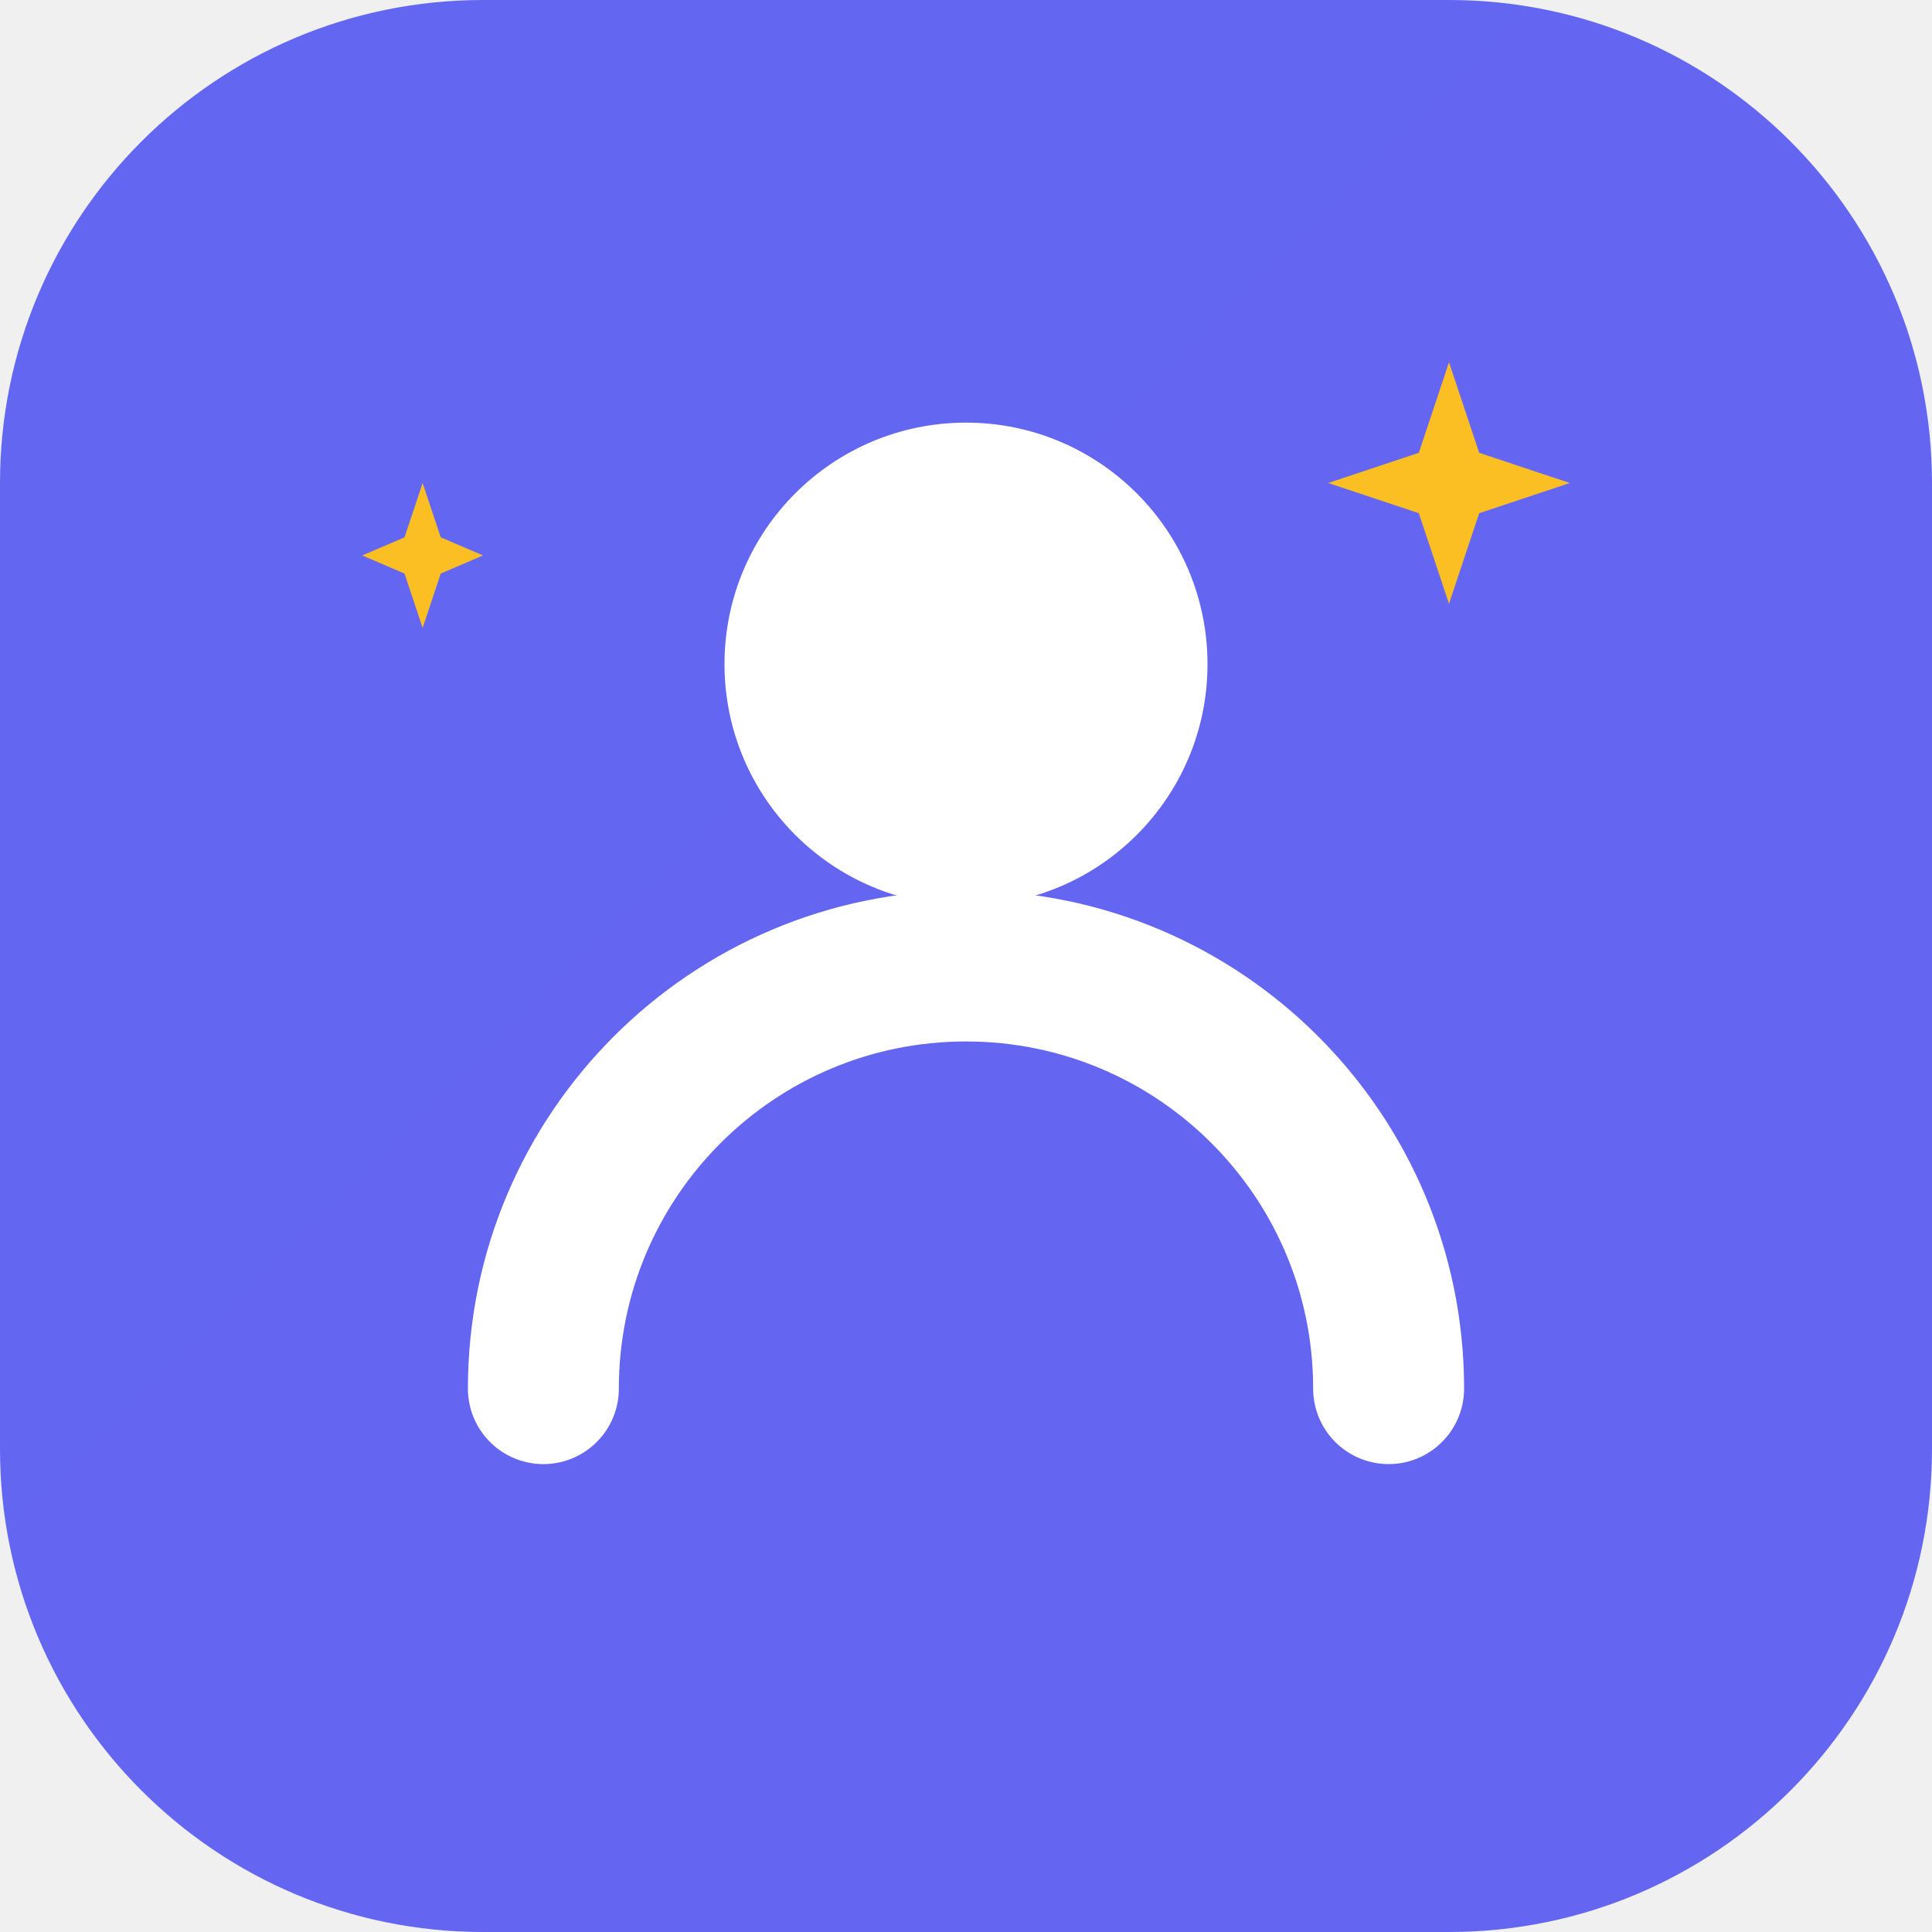
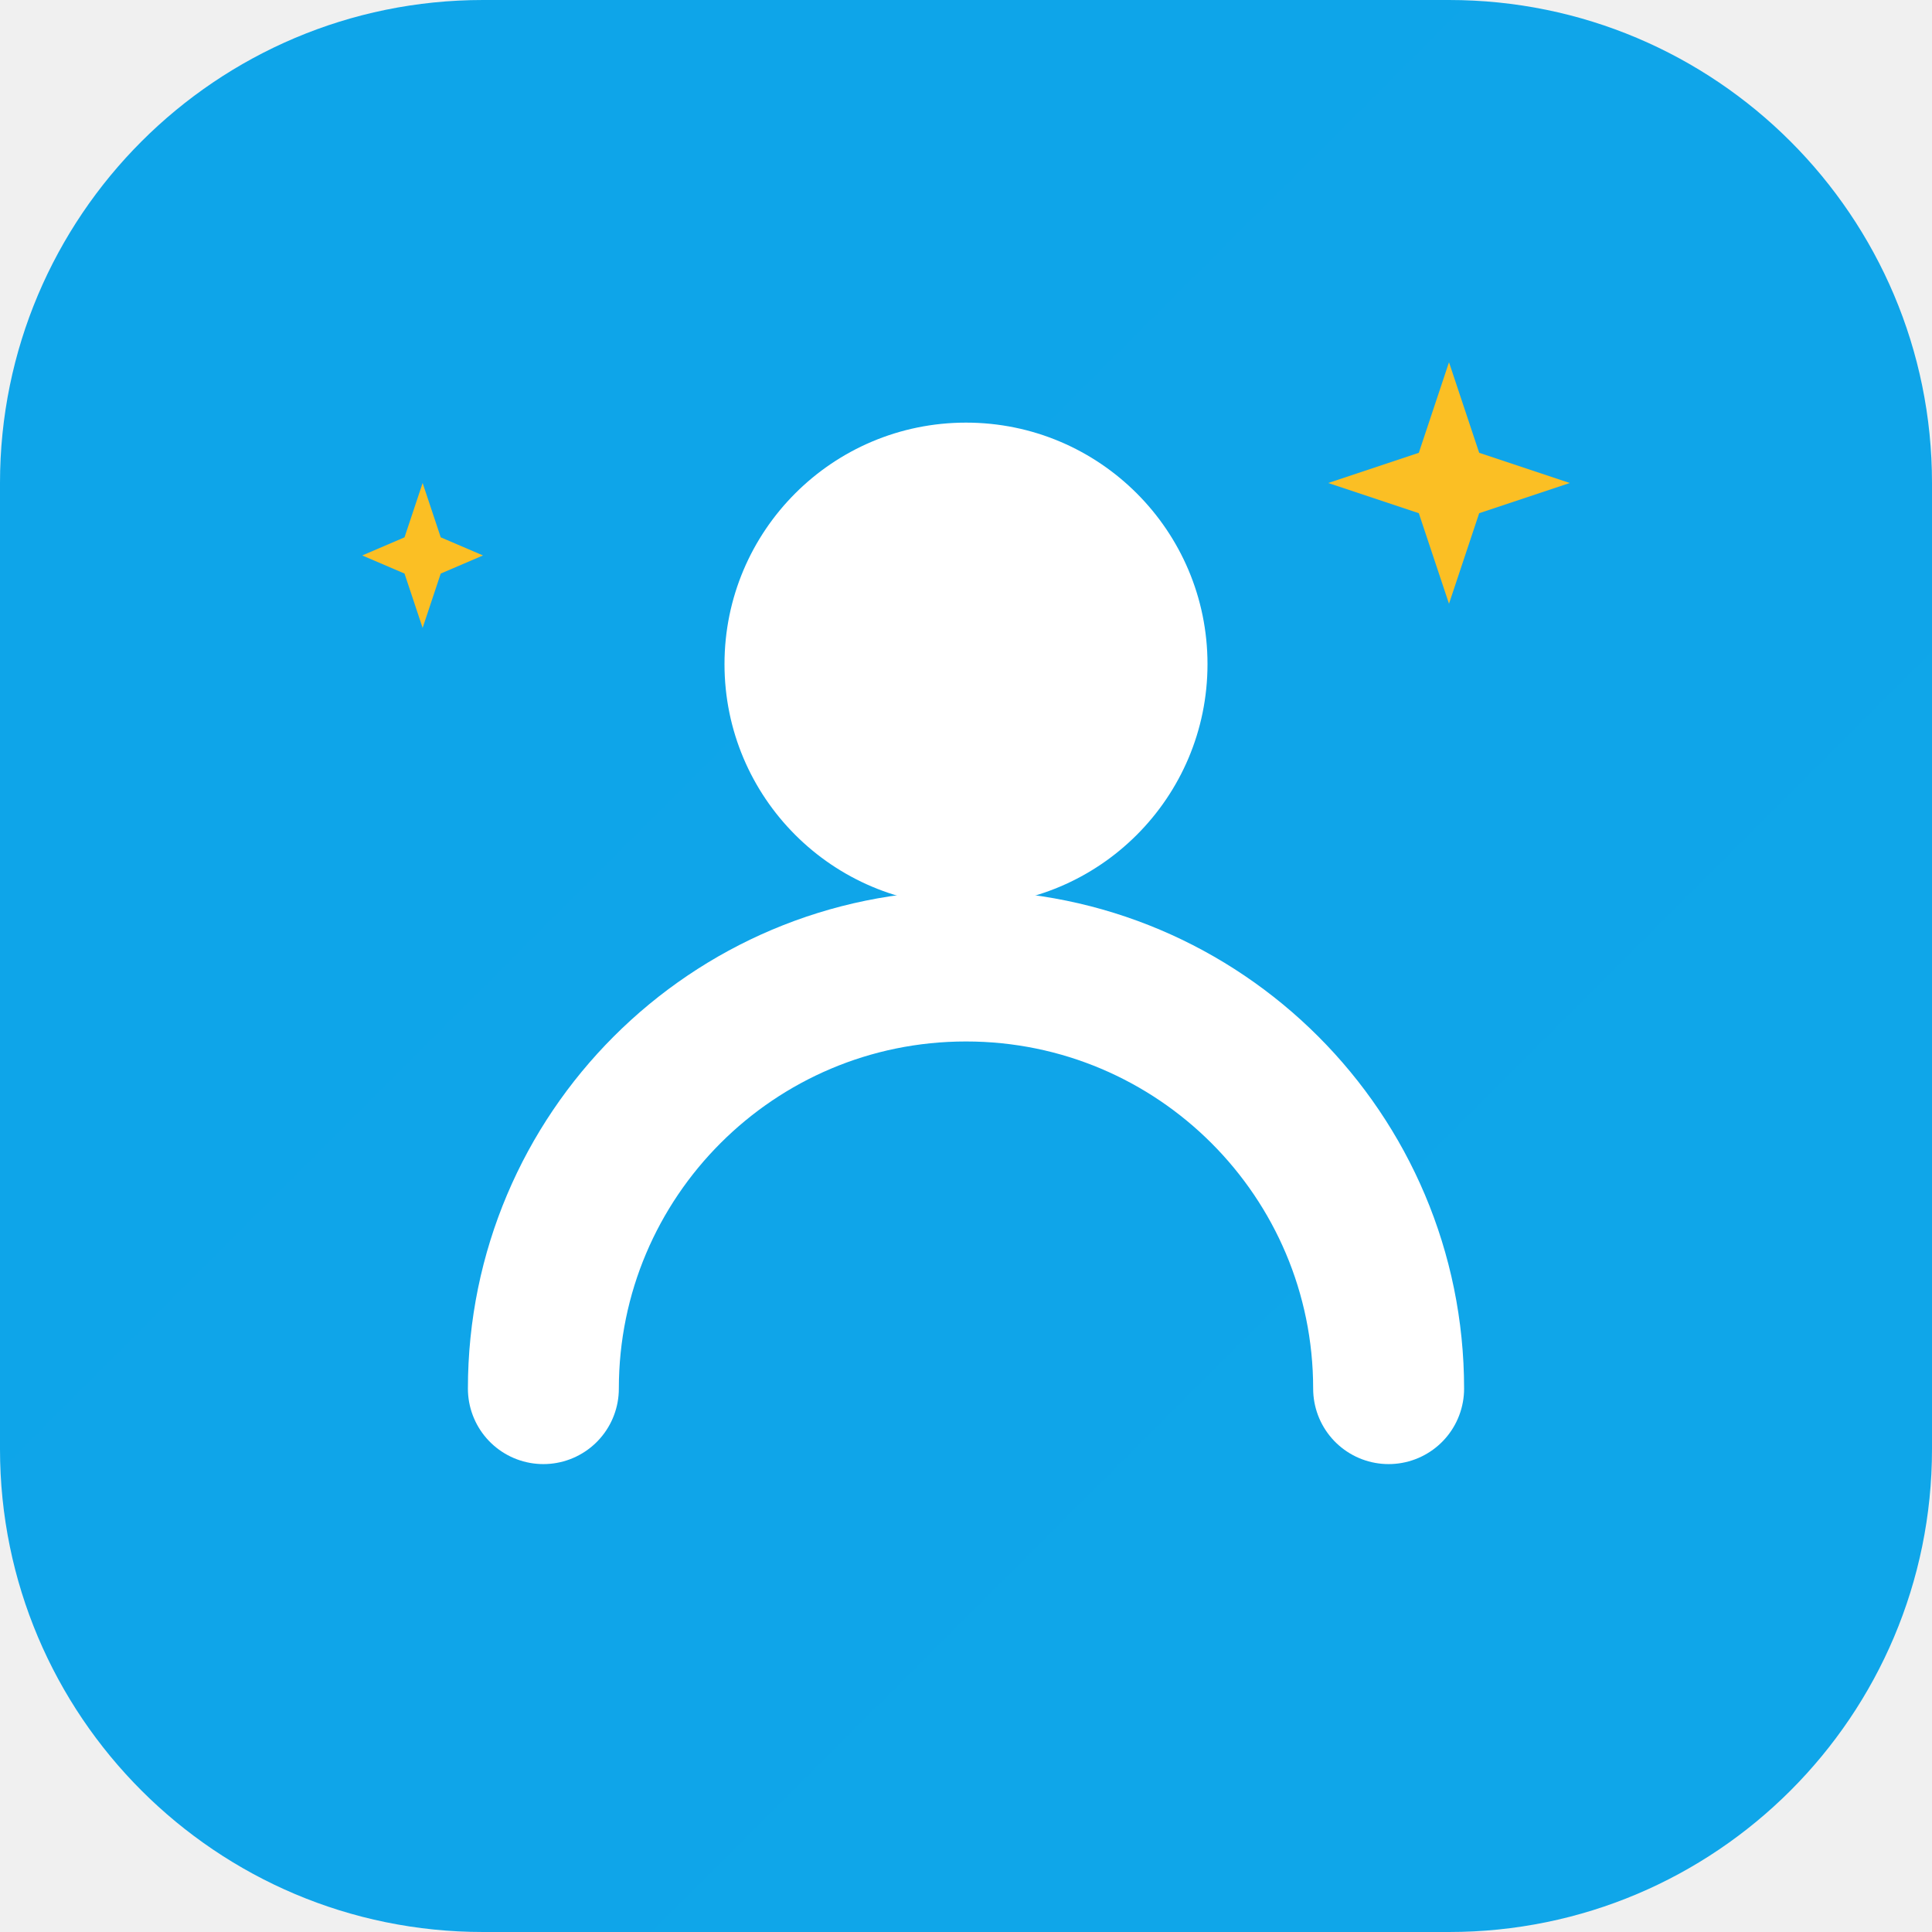
<svg xmlns="http://www.w3.org/2000/svg" viewBox="0 0 32 32" fill="none">
  <rect width="32" height="32" rx="8" fill="url(#gradient)" />
  <circle cx="16" cy="11" r="4" fill="white" />
  <path d="M9 23c0-3.866 3.134-7 7-7s7 3.134 7 7" stroke="white" stroke-width="2.5" stroke-linecap="round" fill="none" />
  <path d="M24 6l0.5 1.5L26 8l-1.5 0.5L24 10l-0.5-1.5L22 8l1.5-0.5L24 6z" fill="#fbbf24" />
  <path d="M7 8l0.3 0.9L8 9.2l-0.7 0.3L7 10.4l-0.3-0.9L6 9.2l0.7-0.3L7 8z" fill="#fbbf24" />
  <defs>
    <linearGradient id="gradient" x1="0" y1="0" x2="32" y2="32">
-       <stop offset="0%" stop-color="#6366f1" />
-       <stop offset="100%" stop-color="#8b5cf6" />
+       <stop offset="0%" stop-color="#0ea5e9" />
+       <stop offset="100%" stop-color="#38bdf8" />
    </linearGradient>
  </defs>
</svg>
